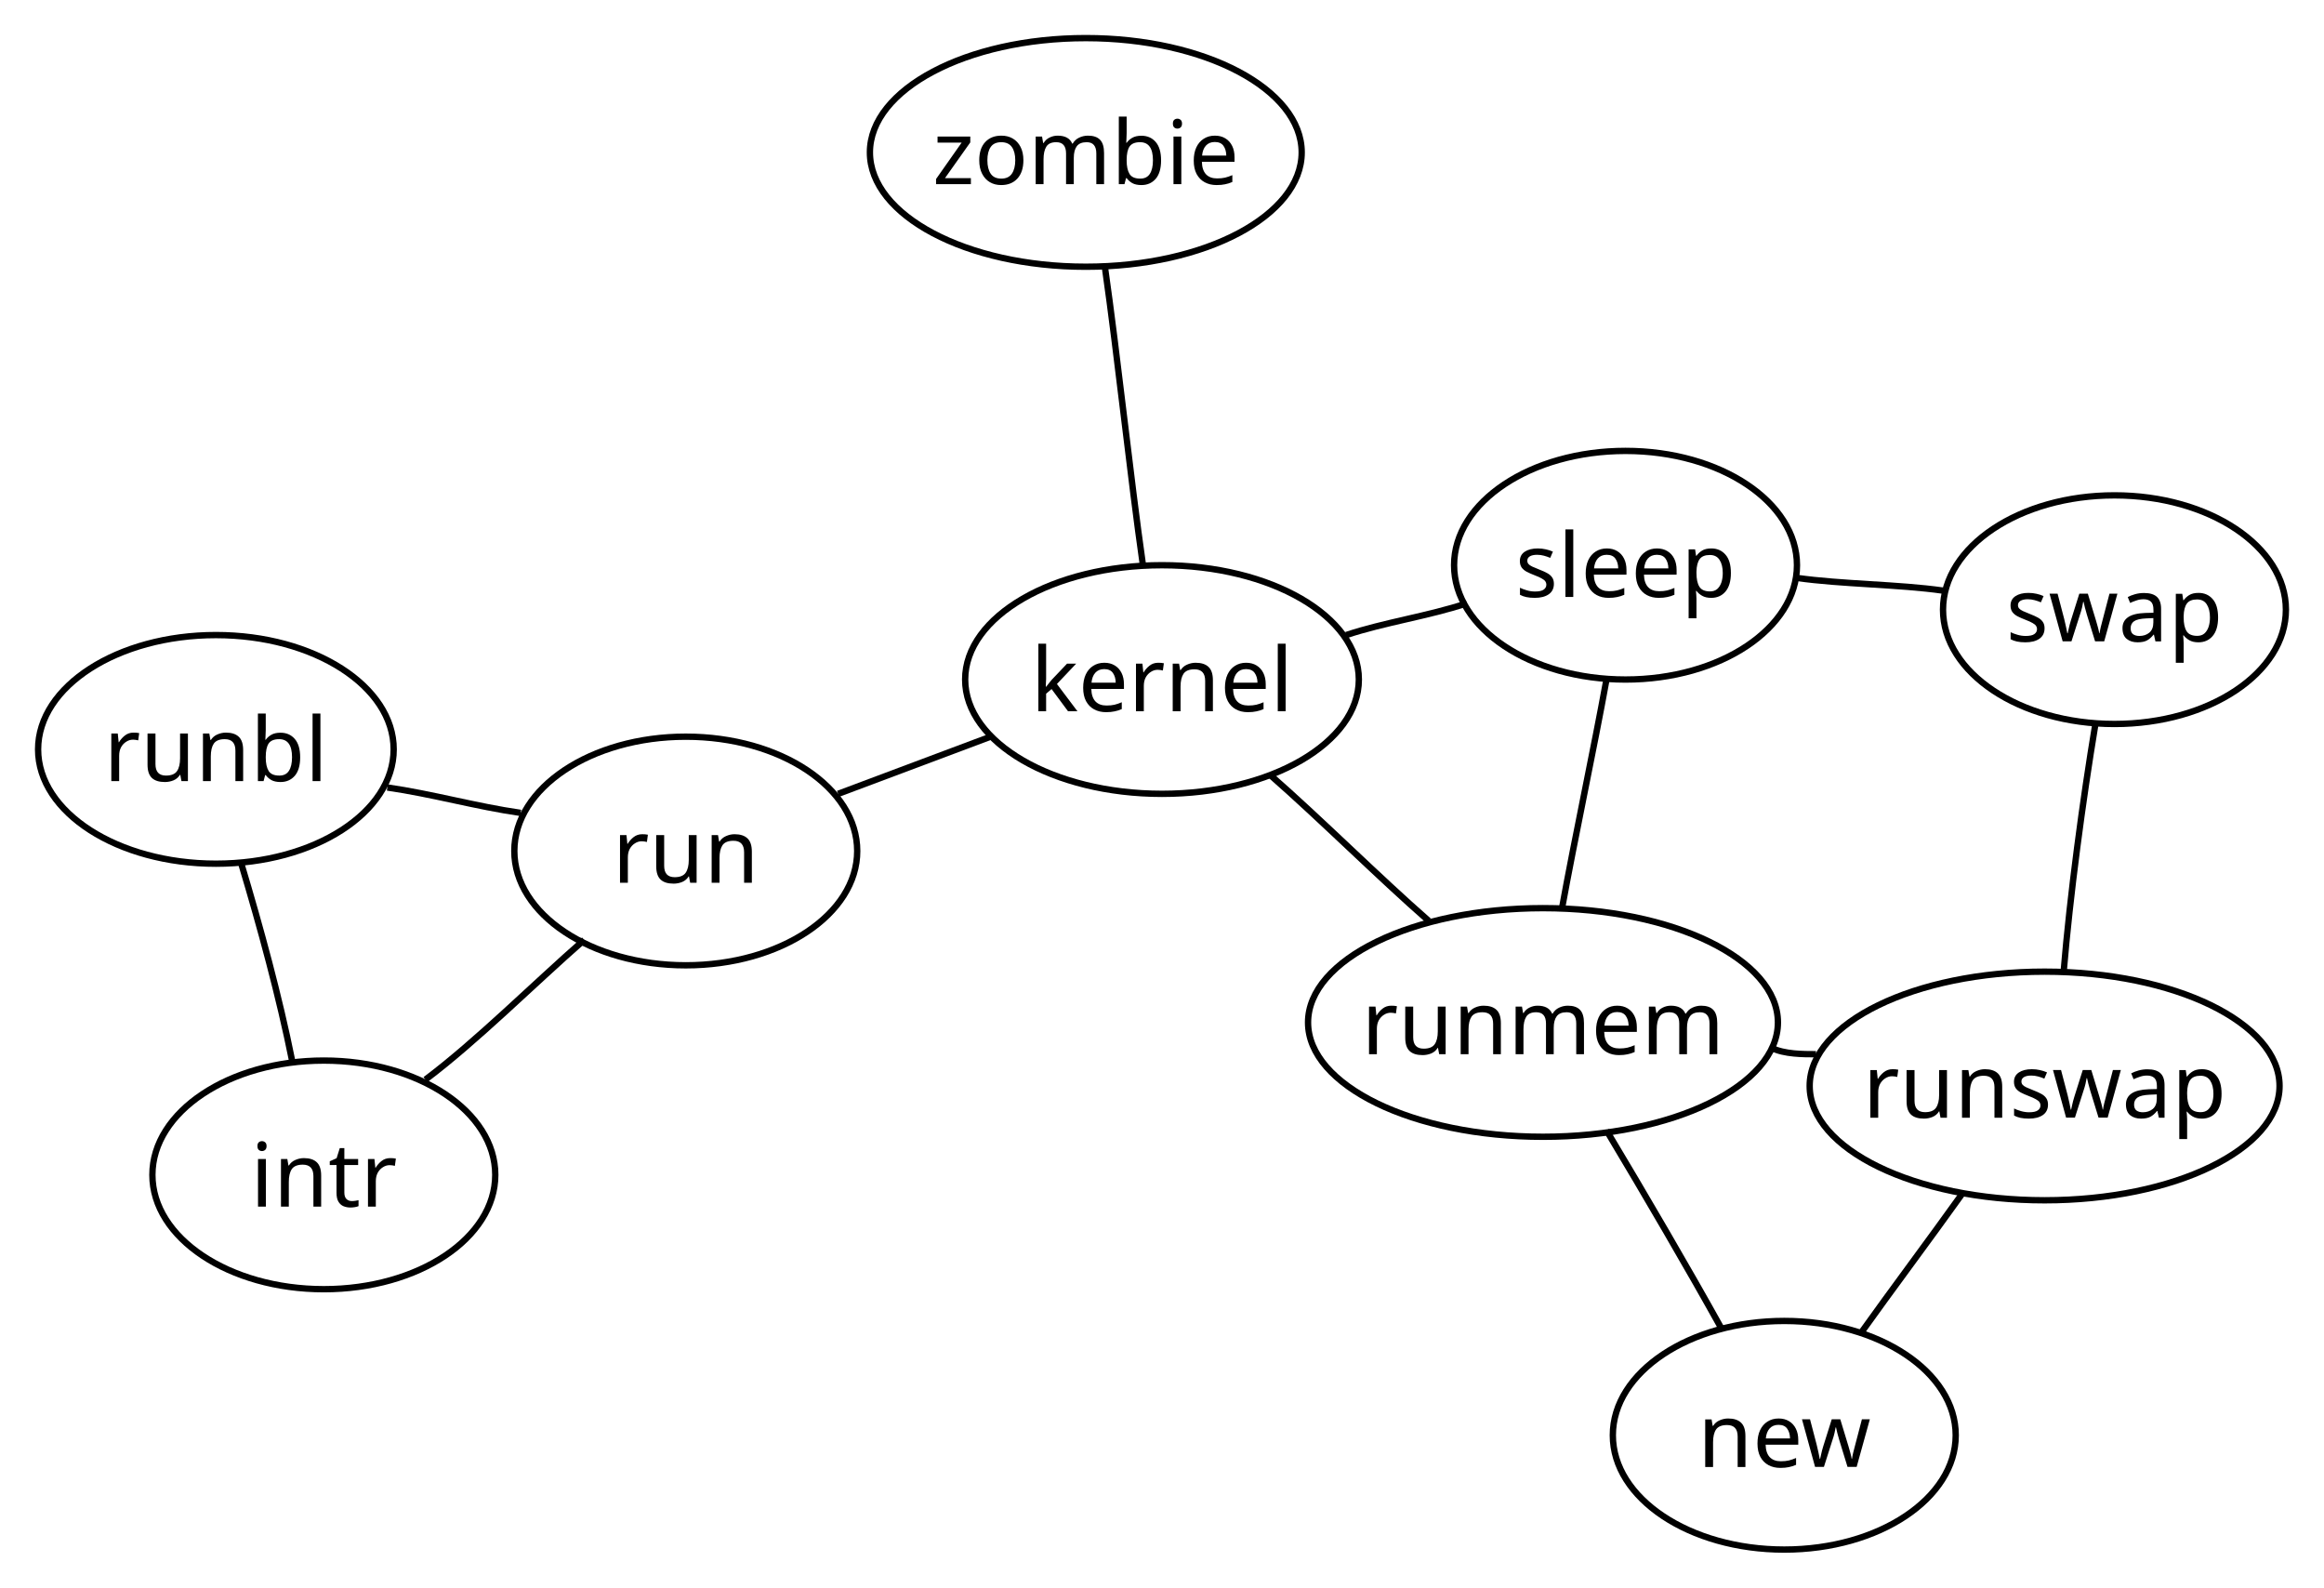
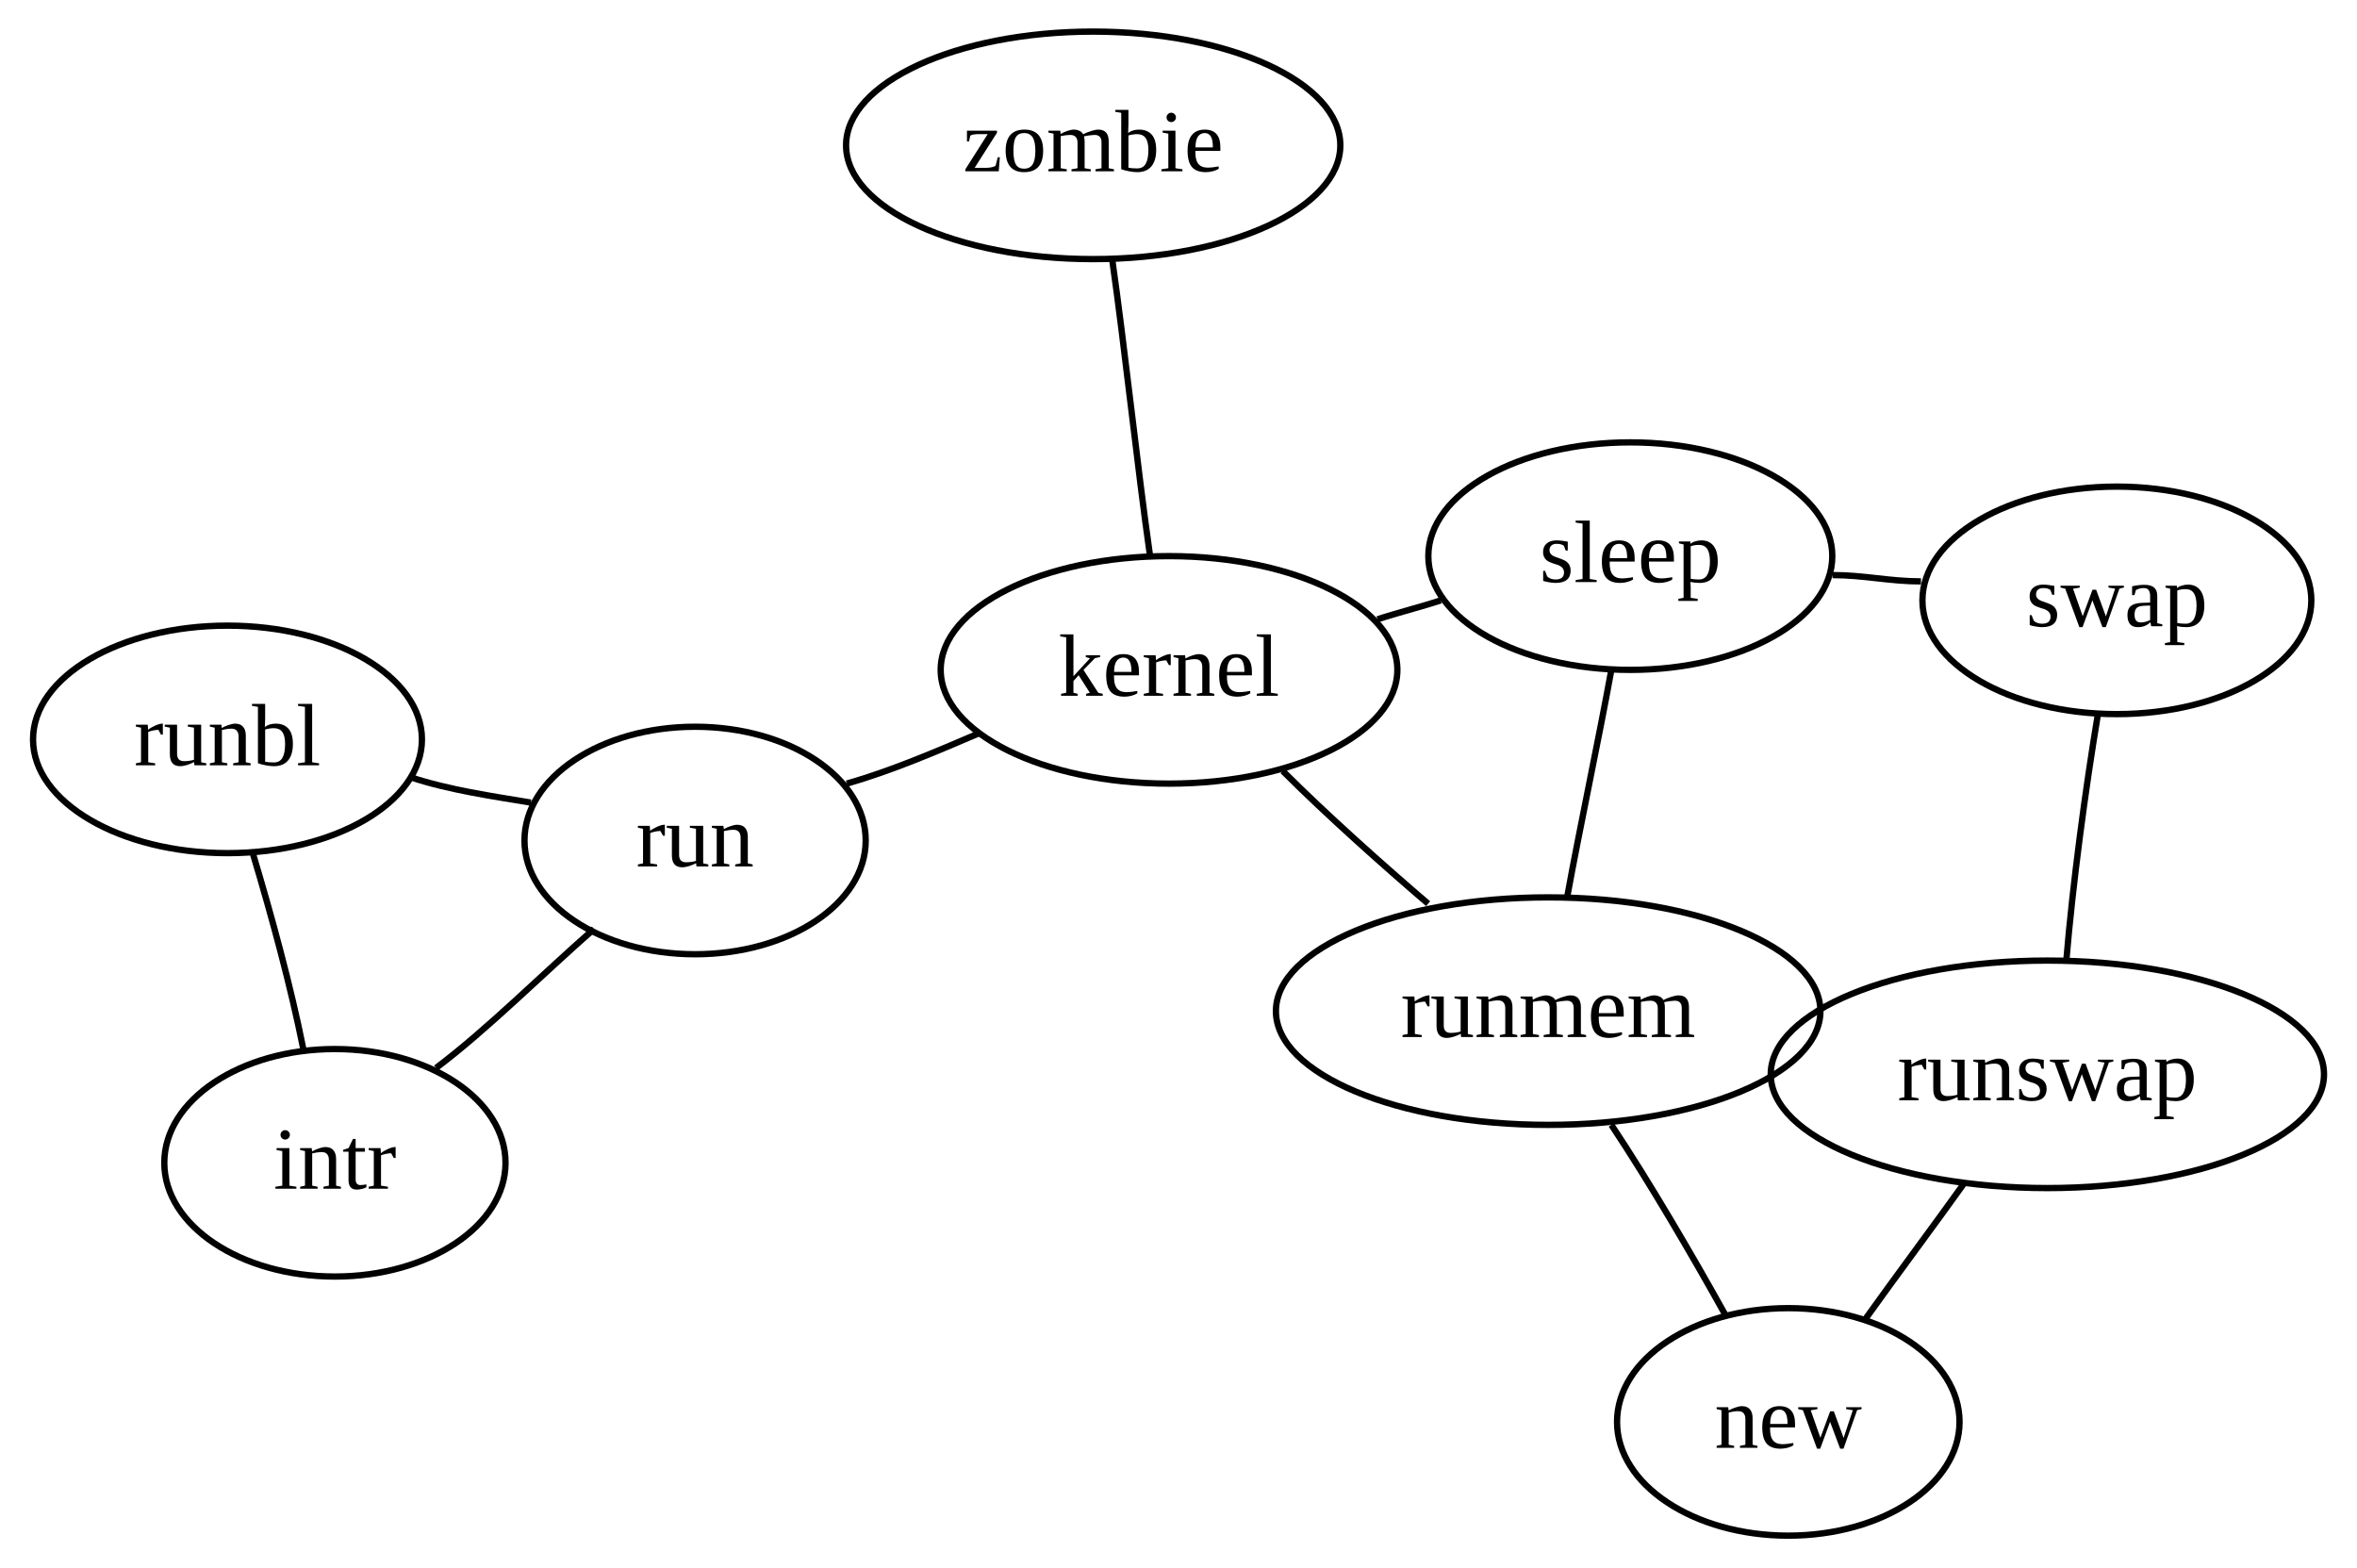
- <svg xmlns="http://www.w3.org/2000/svg" width="366pt" height="250pt" viewBox="0 0 366 250">
-   <g id="graph0" class="graph" style="font-family:Times-Roman;font-size:14.00;">
-     <polygon style="fill:white;stroke:white;" points="0,250 0,0 366,0 366,250 0,250" />
+ <svg xmlns="http://www.w3.org/2000/svg" width="373pt" height="248pt" viewBox="0.00 0.00 373.00 248.00">
+   <g id="graph0" class="graph" transform="scale(1 1) rotate(0) translate(4 244)">
+     <polygon style="fill:white;stroke:white;" points="-4,4 -4,-244 369,-244 369,4 -4,4" />
    <g id="node1" class="node">
-       <ellipse style="fill:none;stroke:black;" cx="108" cy="134" rx="27" ry="18" />
-       <text text-anchor="middle" x="108" y="139">run</text>
+       <ellipse style="fill:none;stroke:black;" cx="106" cy="-111" rx="27" ry="18" />
+       <text text-anchor="middle" x="106" y="-106.9" style="font-family:Times New Roman;font-size:14.00;">run</text>
    </g>
    <g id="node3" class="node">
-       <ellipse style="fill:none;stroke:black;" cx="51" cy="185" rx="27" ry="18" />
-       <text text-anchor="middle" x="51" y="190">intr</text>
+       <ellipse style="fill:none;stroke:black;" cx="49" cy="-60" rx="27" ry="18" />
+       <text text-anchor="middle" x="49" y="-55.9" style="font-family:Times New Roman;font-size:14.00;">intr</text>
    </g>
    <g id="edge2" class="edge">
-       <path style="fill:none;stroke:black;" d="M92,148C84,155 75,164 67,170" />
+       <path style="fill:none;stroke:black;" d="M90,-97C82,-90 73,-81 65,-75" />
    </g>
    <g id="node8" class="node">
-       <ellipse style="fill:none;stroke:black;" cx="183" cy="107" rx="31" ry="18" />
-       <text text-anchor="middle" x="183" y="112">kernel</text>
+       <ellipse style="fill:none;stroke:black;" cx="181" cy="-138" rx="36.134" ry="18" />
+       <text text-anchor="middle" x="181" y="-133.9" style="font-family:Times New Roman;font-size:14.00;">kernel</text>
    </g>
    <g id="edge8" class="edge">
-       <path style="fill:none;stroke:black;" d="M132,125C140,122 148,119 156,116" />
+       <path style="fill:none;stroke:black;" d="M130,-120C137,-122 144,-125 151,-128" />
    </g>
    <g id="node5" class="node">
-       <ellipse style="fill:none;stroke:black;" cx="34" cy="118" rx="28" ry="18" />
-       <text text-anchor="middle" x="34" y="123">runbl</text>
+       <ellipse style="fill:none;stroke:black;" cx="32" cy="-127" rx="30.773" ry="18" />
+       <text text-anchor="middle" x="32" y="-122.9" style="font-family:Times New Roman;font-size:14.00;">runbl</text>
    </g>
    <g id="edge4" class="edge">
-       <path style="fill:none;stroke:black;" d="M46,167C44,157 41,146 38,136" />
+       <path style="fill:none;stroke:black;" d="M44,-78C42,-88 39,-99 36,-109" />
    </g>
    <g id="edge6" class="edge">
-       <path style="fill:none;stroke:black;" d="M61,124C68,125 75,127 82,128" />
+       <path style="fill:none;stroke:black;" d="M61,-121C67,-119 74,-118 80,-117" />
    </g>
    <g id="node10" class="node">
-       <ellipse style="fill:none;stroke:black;" cx="171" cy="24" rx="34" ry="18" />
-       <text text-anchor="middle" x="171" y="29">zombie</text>
+       <ellipse style="fill:none;stroke:black;" cx="169" cy="-221" rx="39.107" ry="18" />
+       <text text-anchor="middle" x="169" y="-216.9" style="font-family:Times New Roman;font-size:14.00;">zombie</text>
    </g>
    <g id="edge10" class="edge">
-       <path style="fill:none;stroke:black;" d="M180,89C178,75 176,56 174,42" />
+       <path style="fill:none;stroke:black;" d="M178,-156C176,-170 174,-189 172,-203" />
    </g>
    <g id="node12" class="node">
-       <ellipse style="fill:none;stroke:black;" cx="256" cy="89" rx="27" ry="18" />
-       <text text-anchor="middle" x="256" y="94">sleep</text>
+       <ellipse style="fill:none;stroke:black;" cx="254" cy="-156" rx="31.965" ry="18" />
+       <text text-anchor="middle" x="254" y="-151.9" style="font-family:Times New Roman;font-size:14.00;">sleep</text>
    </g>
    <g id="edge12" class="edge">
-       <path style="fill:none;stroke:black;" d="M212,100C218,98 225,97 231,95" />
+       <path style="fill:none;stroke:black;" d="M214,-146C217,-147 221,-148 224,-149" />
    </g>
    <g id="node14" class="node">
-       <ellipse style="fill:none;stroke:black;" cx="243" cy="161" rx="37" ry="18" />
-       <text text-anchor="middle" x="243" y="166">runmem</text>
+       <ellipse style="fill:none;stroke:black;" cx="241" cy="-84" rx="43.083" ry="18" />
+       <text text-anchor="middle" x="241" y="-79.9" style="font-family:Times New Roman;font-size:14.00;">runmem</text>
    </g>
    <g id="edge14" class="edge">
-       <path style="fill:none;stroke:black;" d="M200,122C208,129 217,138 225,145" />
+       <path style="fill:none;stroke:black;" d="M199,-122C206,-115 215,-107 222,-101" />
    </g>
    <g id="edge26" class="edge">
-       <path style="fill:none;stroke:black;" d="M253,107C251,118 248,132 246,143" />
+       <path style="fill:none;stroke:black;" d="M251,-138C249,-127 246,-113 244,-102" />
    </g>
    <g id="node16" class="node">
-       <ellipse style="fill:none;stroke:black;" cx="333" cy="96" rx="27" ry="18" />
-       <text text-anchor="middle" x="333" y="101">swap</text>
+       <ellipse style="fill:none;stroke:black;" cx="331" cy="-149" rx="30.773" ry="18" />
+       <text text-anchor="middle" x="331" y="-144.9" style="font-family:Times New Roman;font-size:14.00;">swap</text>
    </g>
    <g id="edge16" class="edge">
-       <path style="fill:none;stroke:black;" d="M283,91C290,92 299,92 306,93" />
+       <path style="fill:none;stroke:black;" d="M286,-153C291,-153 295,-152 300,-152" />
    </g>
    <g id="node18" class="node">
-       <ellipse style="fill:none;stroke:black;" cx="322" cy="171" rx="37" ry="18" />
-       <text text-anchor="middle" x="322" y="176">runswap</text>
+       <ellipse style="fill:none;stroke:black;" cx="320" cy="-74" rx="43.778" ry="18" />
+       <text text-anchor="middle" x="320" y="-69.9" style="font-family:Times New Roman;font-size:14.00;">runswap</text>
    </g>
    <g id="edge18" class="edge">
-       <path style="fill:none;stroke:black;" d="M330,114C328,126 326,141 325,153" />
+       <path style="fill:none;stroke:black;" d="M328,-131C326,-119 324,-104 323,-92" />
    </g>
    <g id="edge22" class="edge">
-       <path style="fill:none;stroke:black;" d="M286,166C284,166 281,166 279,165" />
+       <path style="fill:none;stroke:black;" d="M278,-79C278,-79 278,-79 278,-79" />
    </g>
    <g id="node20" class="node">
-       <ellipse style="fill:none;stroke:black;" cx="281" cy="226" rx="27" ry="18" />
-       <text text-anchor="middle" x="281" y="231">new</text>
+       <ellipse style="fill:none;stroke:black;" cx="279" cy="-19" rx="27.1" ry="18" />
+       <text text-anchor="middle" x="279" y="-14.9" style="font-family:Times New Roman;font-size:14.00;">new</text>
    </g>
    <g id="edge20" class="edge">
-       <path style="fill:none;stroke:black;" d="M309,188C304,195 298,203 293,210" />
+       <path style="fill:none;stroke:black;" d="M307,-57C302,-50 296,-42 291,-35" />
    </g>
    <g id="edge24" class="edge">
-       <path style="fill:none;stroke:black;" d="M271,209C266,200 259,188 253,178" />
+       <path style="fill:none;stroke:black;" d="M269,-36C264,-45 257,-57 251,-66" />
    </g>
  </g>
</svg>
